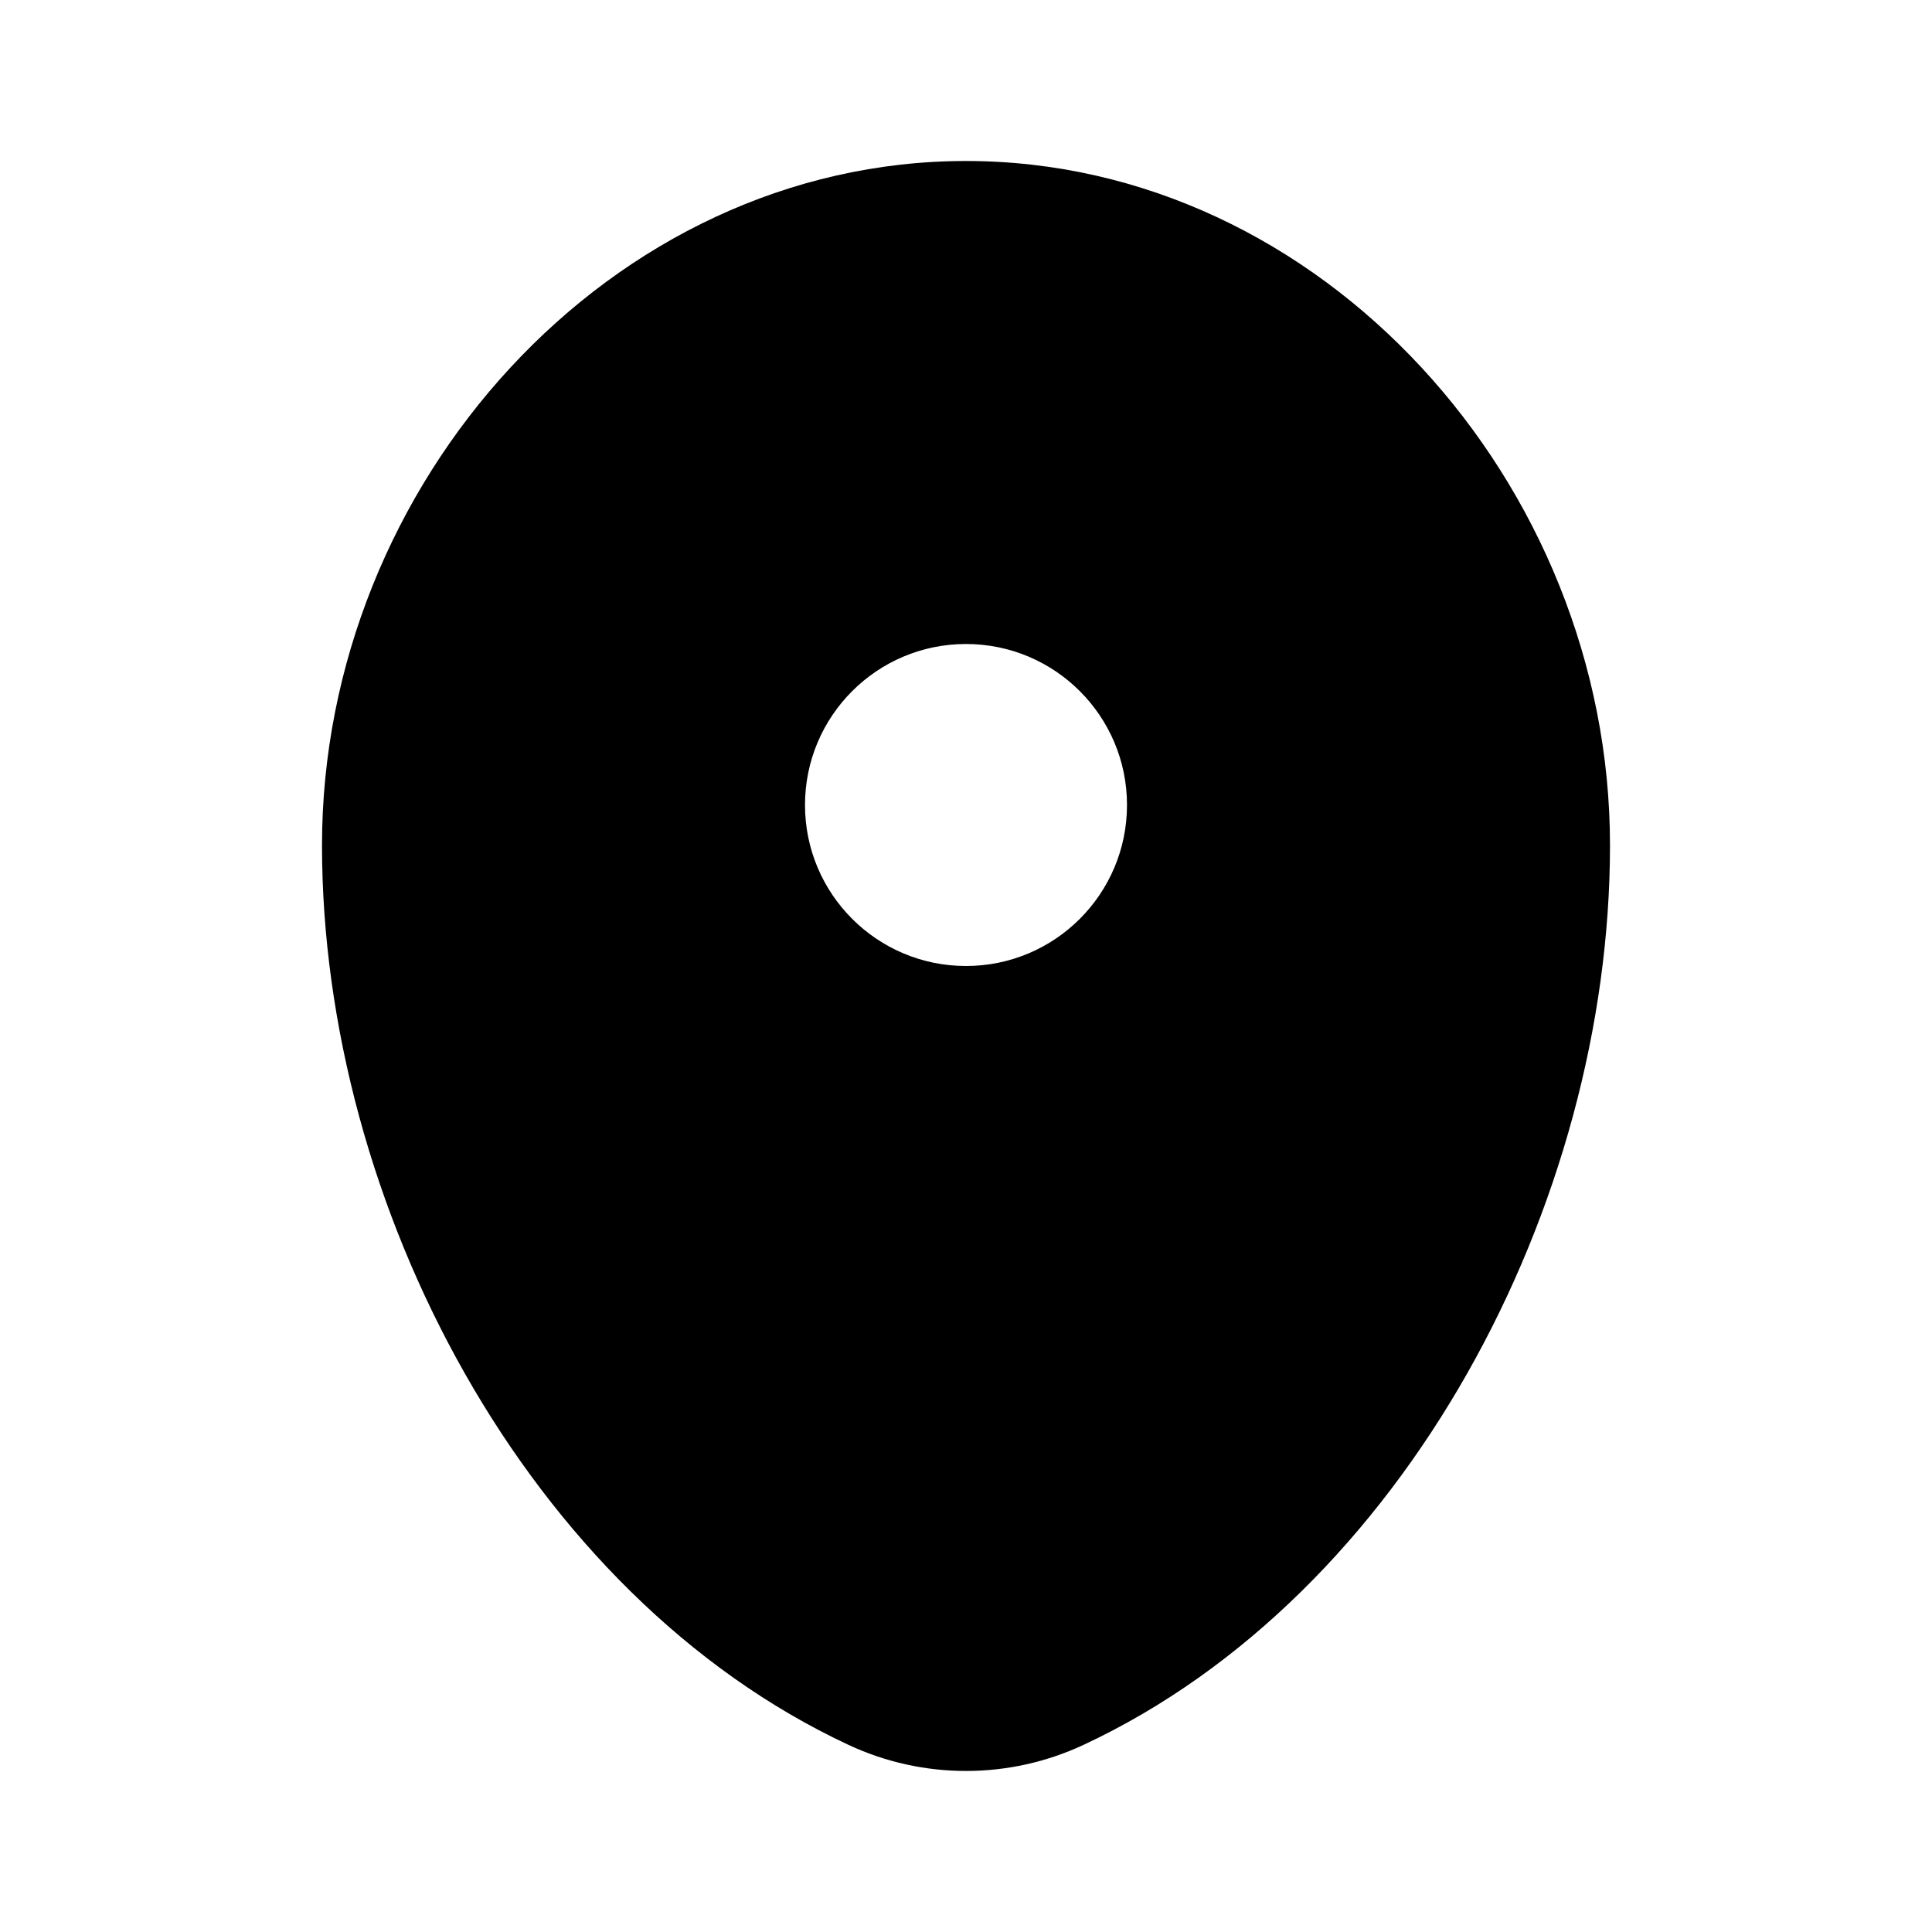
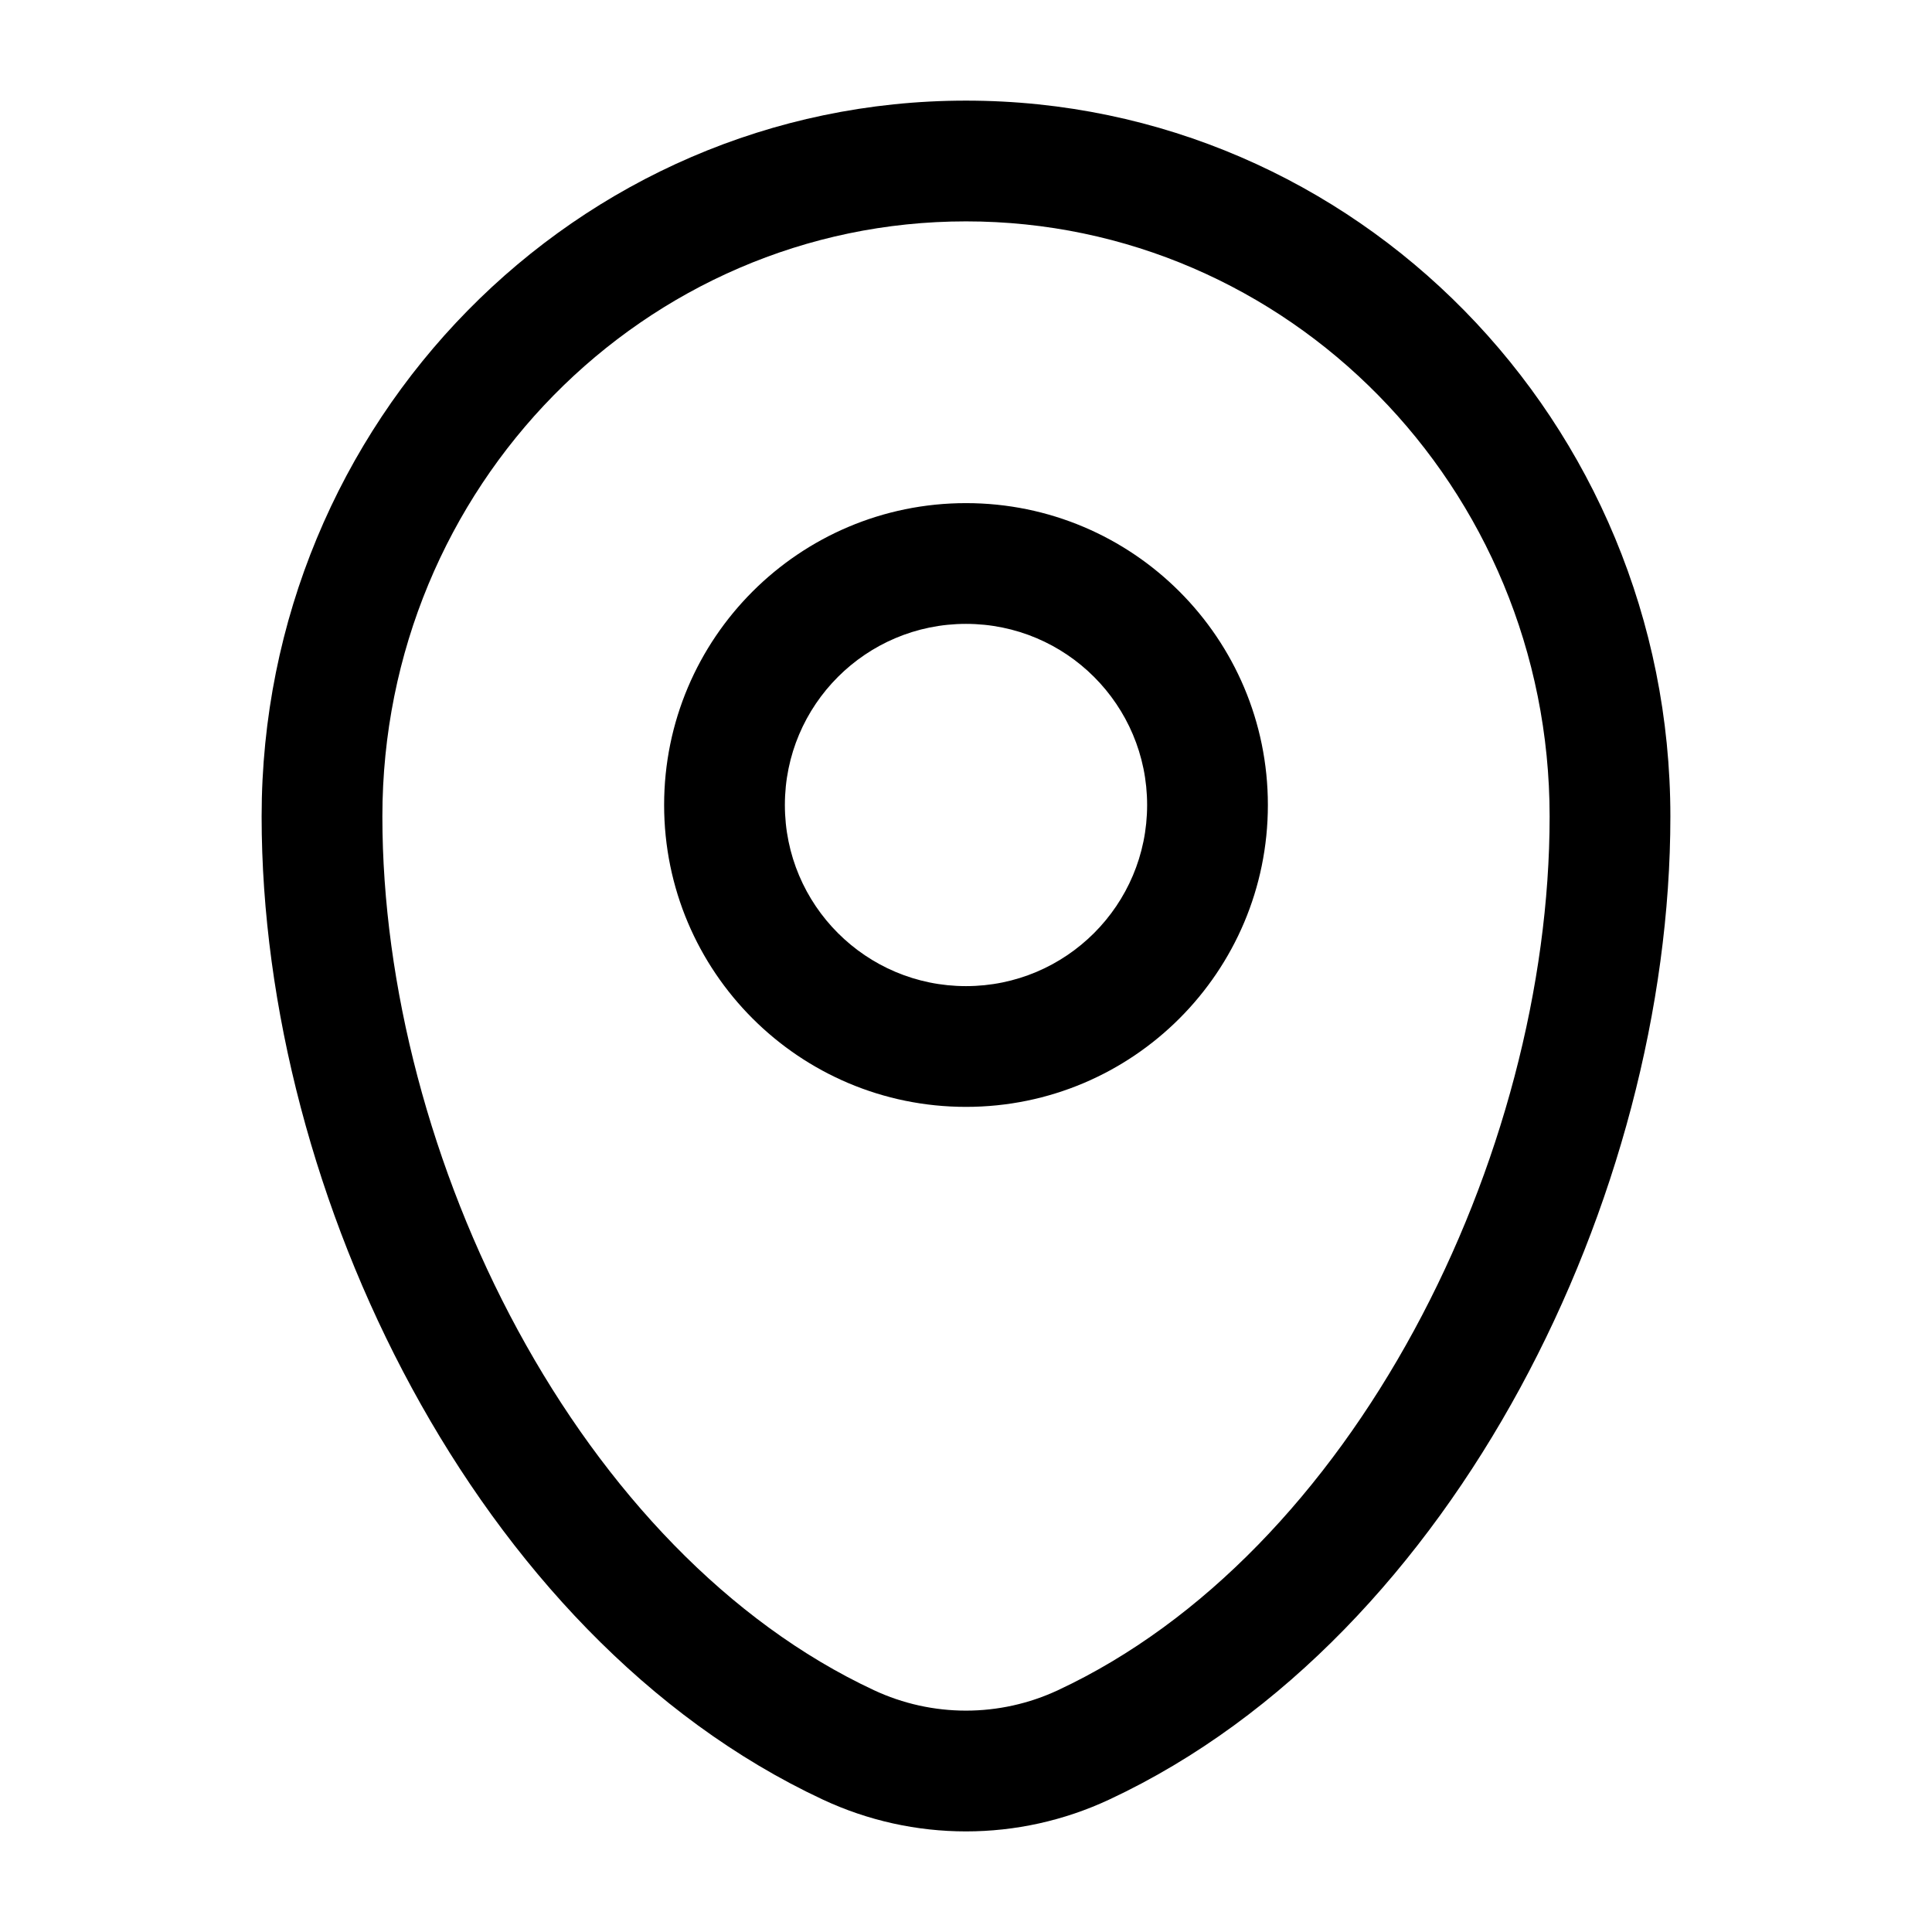
- <svg xmlns="http://www.w3.org/2000/svg" width="128" height="128" viewBox="0 0 24 24">
-   <path fill="currentColor" fill-rule="evenodd" d="M12 2c-4.418 0-8 4.003-8 8.5c0 4.462 2.553 9.312 6.537 11.174a3.45 3.45 0 0 0 2.926 0C17.447 19.812 20 14.962 20 10.5C20 6.003 16.418 2 12 2m0 10a2 2 0 1 0 0-4a2 2 0 0 0 0 4" clip-rule="evenodd" />
+ <svg xmlns="http://www.w3.org/2000/svg" width="1024" height="1024" viewBox="0 0 24 24">
+   <path fill="currentColor" fill-rule="evenodd" d="M3.25 10.143C3.25 5.244 7.155 1.25 12 1.25s8.75 3.994 8.75 8.893c0 2.365-.674 4.905-1.866 7.099c-1.19 2.191-2.928 4.095-5.103 5.112a4.2 4.2 0 0 1-3.562 0c-2.175-1.017-3.913-2.92-5.103-5.112c-1.192-2.194-1.866-4.734-1.866-7.099M12 2.75c-3.992 0-7.25 3.297-7.25 7.393c0 2.097.603 4.392 1.684 6.383c1.082 1.993 2.612 3.624 4.42 4.469a2.7 2.7 0 0 0 2.291 0c1.809-.845 3.339-2.476 4.421-4.469c1.081-1.99 1.684-4.286 1.684-6.383c0-4.096-3.258-7.393-7.25-7.393m0 5a2.25 2.25 0 1 0 0 4.5a2.25 2.25 0 0 0 0-4.5M8.25 10a3.75 3.75 0 1 1 7.5 0a3.75 3.75 0 0 1-7.5 0" clip-rule="evenodd" />
</svg>
